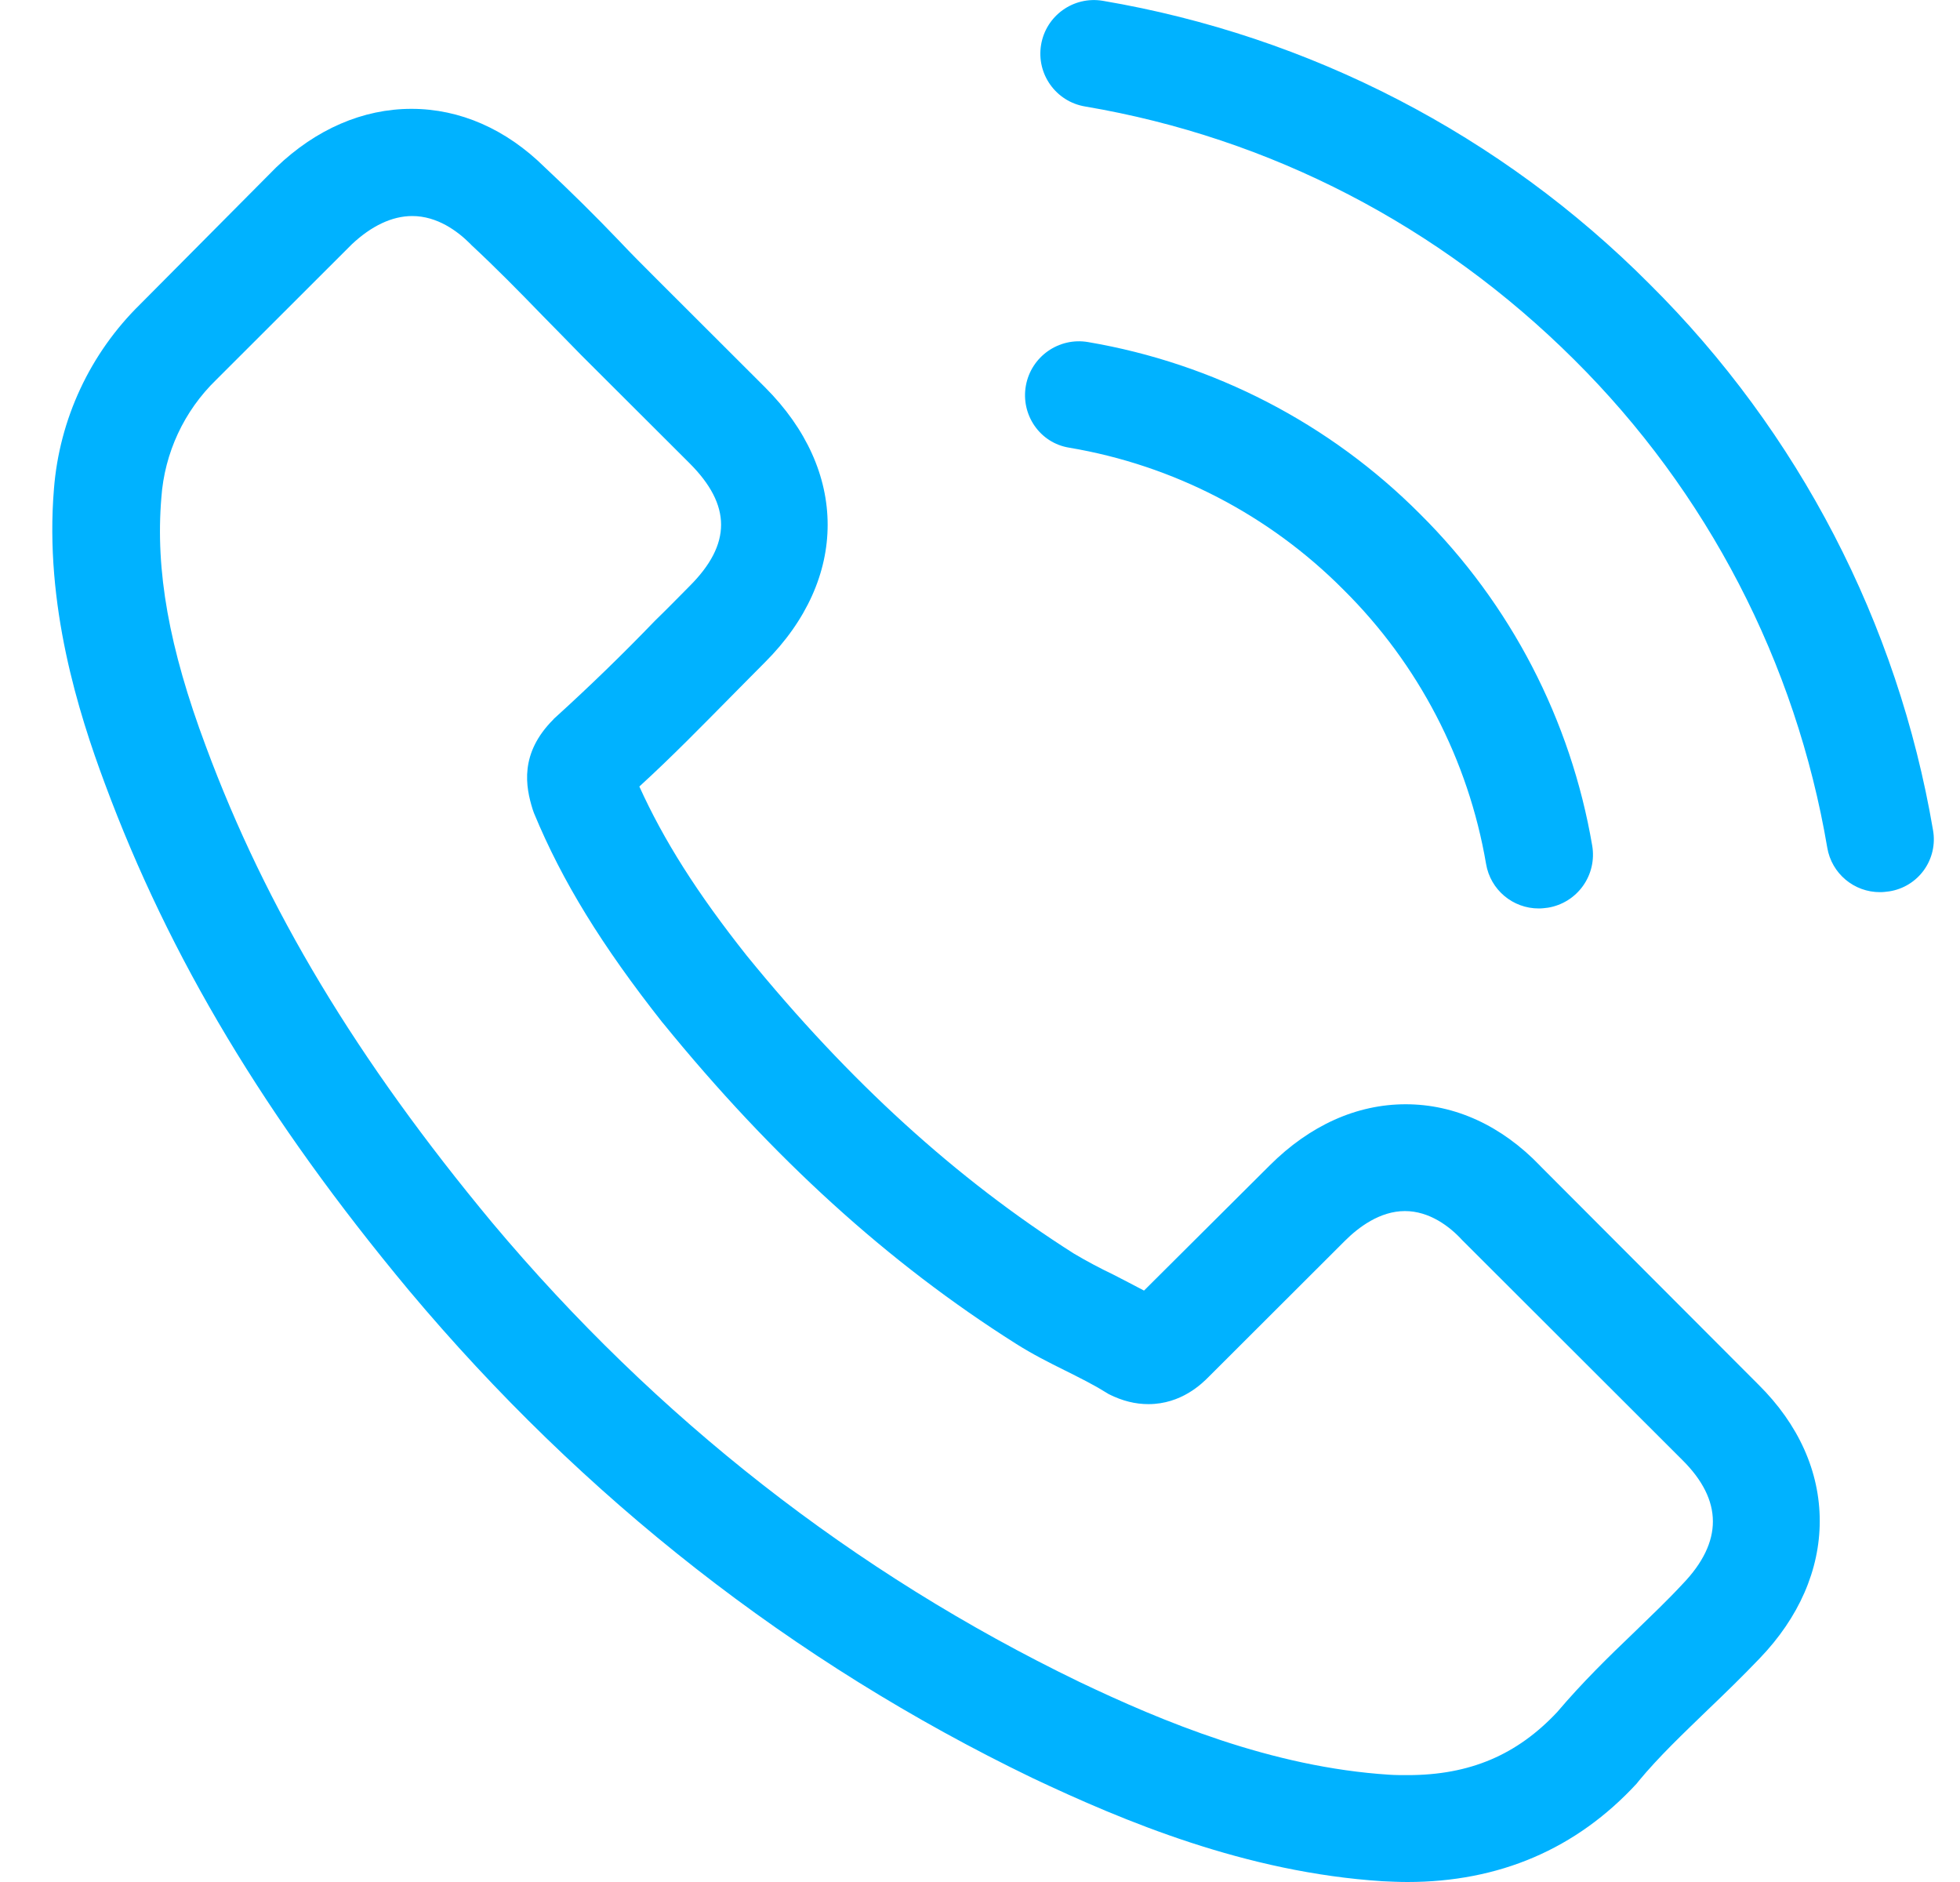
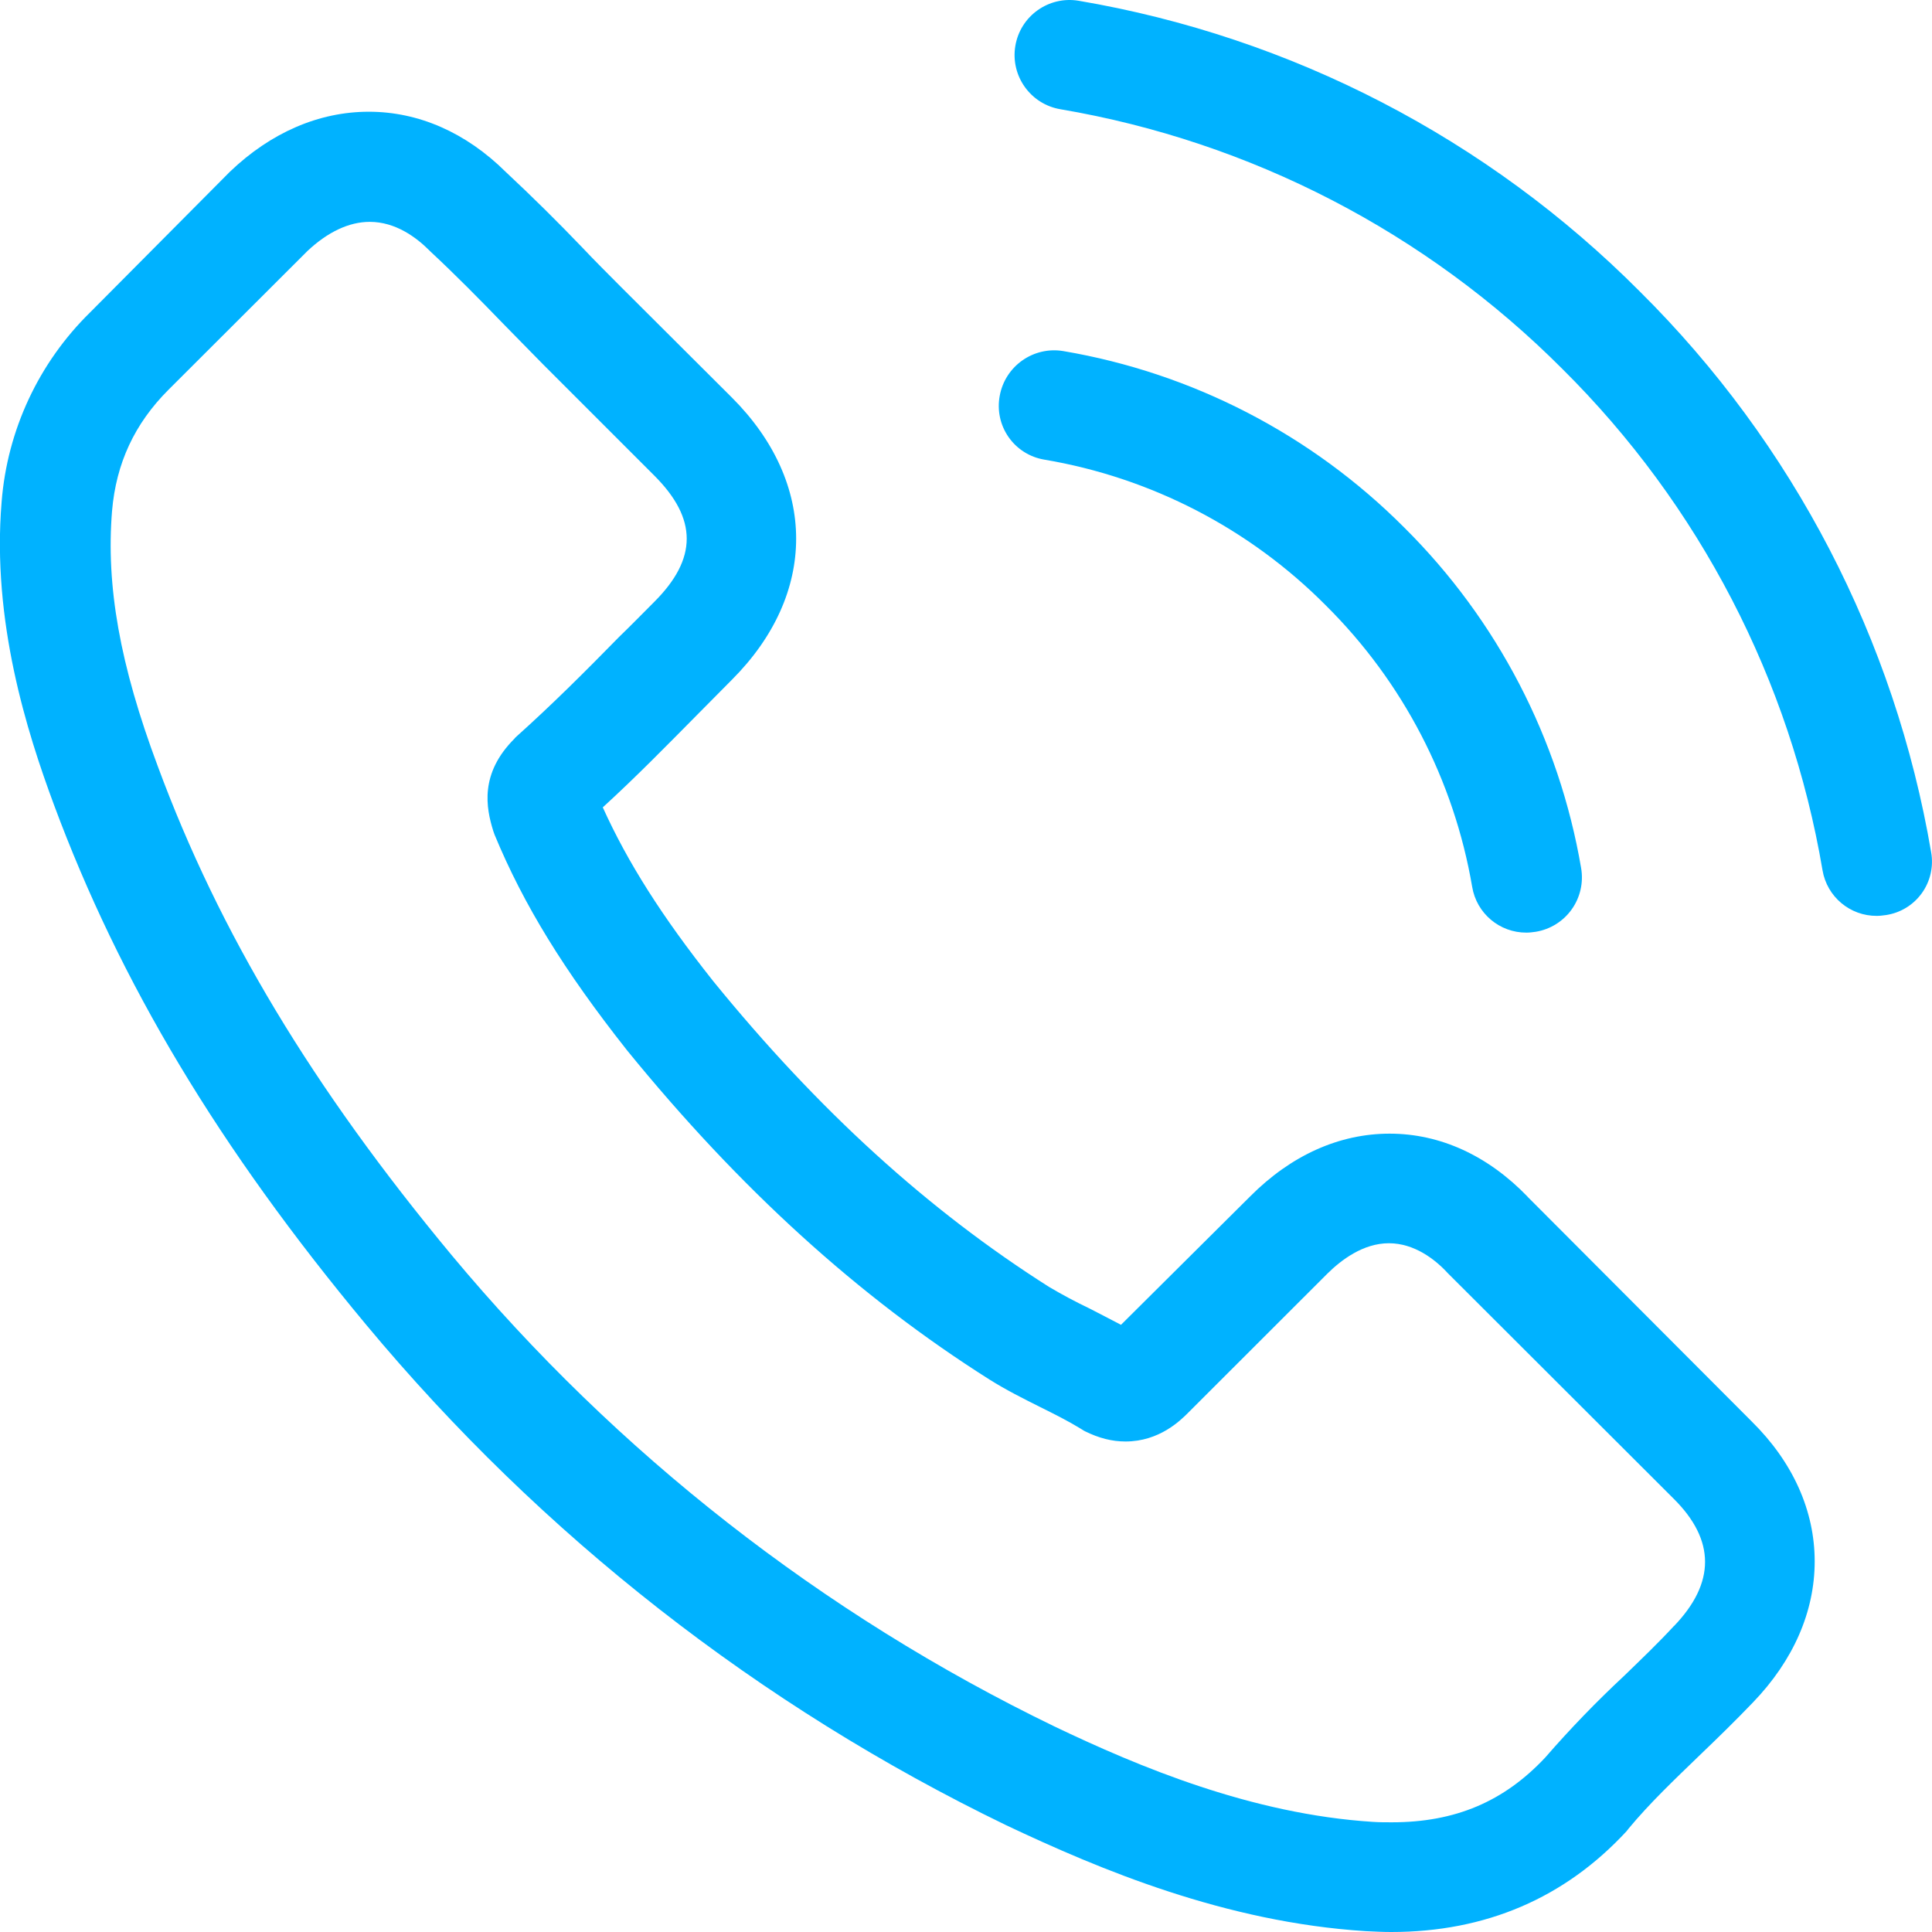
- <svg xmlns="http://www.w3.org/2000/svg" width="25" height="24" fill="none">
-   <path d="M19.645 14.867c-.492-.512-1.086-.785-1.715-.785-.624 0-1.222.268-1.735.78l-1.603 1.596c-.132-.071-.264-.137-.39-.203a6.451 6.451 0 01-.503-.268c-1.501-.953-2.866-2.194-4.174-3.8-.635-.8-1.06-1.473-1.37-2.157.416-.38.801-.775 1.177-1.155.142-.142.284-.289.426-.43 1.065-1.064 1.065-2.442 0-3.506L8.373 3.556c-.157-.157-.32-.319-.472-.481a23.938 23.938 0 00-.953-.942c-.492-.486-1.08-.745-1.7-.745-.619 0-1.217.259-1.724.745l-.01.01L1.788 3.88a3.704 3.704 0 00-1.1 2.356c-.122 1.479.314 2.857.65 3.758.821 2.214 2.049 4.265 3.88 6.464 2.222 2.649 4.895 4.74 7.949 6.215 1.167.552 2.724 1.205 4.464 1.317.106.005.218.01.32.01 1.171 0 2.155-.42 2.926-1.256.005-.01.016-.015.02-.026.264-.319.569-.607.888-.916.218-.208.442-.426.66-.654.502-.522.766-1.13.766-1.752 0-.629-.269-1.231-.781-1.738l-2.785-2.79zm1.816 5.334c-.005 0-.005.005 0 0-.198.213-.401.405-.62.618-.329.314-.664.643-.978 1.013-.512.547-1.116.805-1.907.805-.077 0-.158 0-.234-.005-1.507-.096-2.907-.684-3.957-1.185-2.87-1.388-5.392-3.358-7.487-5.855-1.73-2.082-2.886-4.007-3.652-6.074-.472-1.261-.645-2.244-.568-3.17a2.32 2.32 0 01.7-1.505l1.73-1.728c.248-.233.512-.36.77-.36.32 0 .579.193.741.355l.015.016c.31.288.604.587.913.906.158.162.32.324.482.492l1.385 1.382c.538.537.538 1.034 0 1.57-.147.148-.29.295-.436.436a26.33 26.33 0 01-1.273 1.236c-.01.01-.02.016-.026.026-.436.435-.355.86-.264 1.15l.016.045c.36.871.867 1.692 1.638 2.67l.005.005c1.4 1.722 2.877 3.064 4.505 4.092.208.132.42.239.624.34.182.091.355.177.502.268.02.01.04.026.06.036.173.086.336.126.503.126.421 0 .685-.263.771-.35l1.735-1.732c.172-.172.446-.38.766-.38.314 0 .573.198.73.37l.01.01 2.796 2.792c.522.516.522 1.048.005 1.585zM13.638 5.709a6.436 6.436 0 013.5 1.813 6.453 6.453 0 011.817 3.495.68.68 0 00.674.568c.04 0 .076-.005.117-.01a.685.685 0 00.563-.79 7.81 7.81 0 00-2.196-4.23 7.828 7.828 0 00-4.236-2.193.688.688 0 00-.792.557c-.066.37.178.73.553.79zm11.018 4.878a12.847 12.847 0 00-3.616-6.965A12.878 12.878 0 0014.065.01a.682.682 0 10-.224 1.348c2.364.4 4.52 1.52 6.235 3.226a11.47 11.47 0 013.231 6.226.68.68 0 00.675.567c.04 0 .076-.005.116-.01a.671.671 0 00.558-.78z" fill="#00B2FF" />
+ <svg xmlns="http://www.w3.org/2000/svg" width="18" height="18" fill="none">
+   <path d="M14.233 11.15c-.369-.383-.814-.588-1.286-.588-.468 0-.917.2-1.3.585l-1.203 1.196c-.099-.053-.198-.102-.293-.152a4.832 4.832 0 01-.377-.201c-1.126-.714-2.15-1.645-3.13-2.85-.476-.6-.796-1.105-1.028-1.618.312-.285.601-.581.883-.866l.32-.323c.798-.798.798-1.831 0-2.629l-1.04-1.037c-.117-.118-.24-.24-.353-.36A17.952 17.952 0 004.71 1.6c-.369-.365-.81-.559-1.274-.559-.464 0-.913.194-1.294.559l-.007.007L.84 2.91a2.778 2.778 0 00-.825 1.767c-.092 1.11.236 2.142.487 2.819.616 1.66 1.537 3.198 2.91 4.847a17.9 17.9 0 005.962 4.662c.875.414 2.043.904 3.348.987.08.004.163.008.24.008.878 0 1.617-.315 2.195-.942.004-.008.011-.012.015-.02.198-.239.426-.455.666-.687.163-.156.33-.319.494-.49.377-.391.575-.847.575-1.314 0-.471-.202-.924-.586-1.303l-2.089-2.094zm1.362 4c-.004 0-.004.005 0 0-.148.16-.3.305-.464.464a9.977 9.977 0 00-.734.76c-.384.41-.837.604-1.43.604-.058 0-.119 0-.176-.004-1.13-.072-2.18-.513-2.967-.889a16.898 16.898 0 01-5.616-4.391C2.911 10.132 2.043 8.689 1.47 7.139c-.354-.946-.483-1.683-.426-2.379.038-.444.21-.813.525-1.128l1.297-1.295c.187-.175.385-.27.579-.27.24 0 .433.144.555.266l.011.011c.233.217.453.44.685.68.118.122.24.243.362.369L6.095 4.43c.404.403.404.775 0 1.178-.11.11-.217.22-.327.326-.32.327-.624.63-.955.927-.007.008-.015.012-.019.02-.327.326-.266.645-.198.862l.012.034c.27.653.65 1.269 1.229 2.002l.003.004c1.05 1.291 2.158 2.298 3.379 3.07.156.098.316.178.468.254.137.068.266.133.377.201.015.008.03.02.045.027.13.064.251.095.377.095.316 0 .513-.198.578-.262l1.301-1.3c.13-.129.335-.285.575-.285.236 0 .43.149.548.278l.007.007 2.097 2.094c.391.387.391.786.003 1.189zM9.728 4.282a4.827 4.827 0 012.626 1.36 4.84 4.84 0 011.362 2.621.51.51 0 00.506.426c.03 0 .057-.004.087-.008a.513.513 0 00.422-.593 5.856 5.856 0 00-1.647-3.172 5.871 5.871 0 00-3.177-1.645.516.516 0 00-.593.418.507.507 0 00.414.593zm8.264 3.658a9.635 9.635 0 00-2.713-5.223 9.659 9.659 0 00-5.23-2.71.512.512 0 10-.168 1.011 8.65 8.65 0 014.676 2.42 8.601 8.601 0 012.423 4.67.51.51 0 00.506.425c.03 0 .057-.004.088-.008a.503.503 0 00.418-.585z" fill="#00B2FF" />
</svg>
